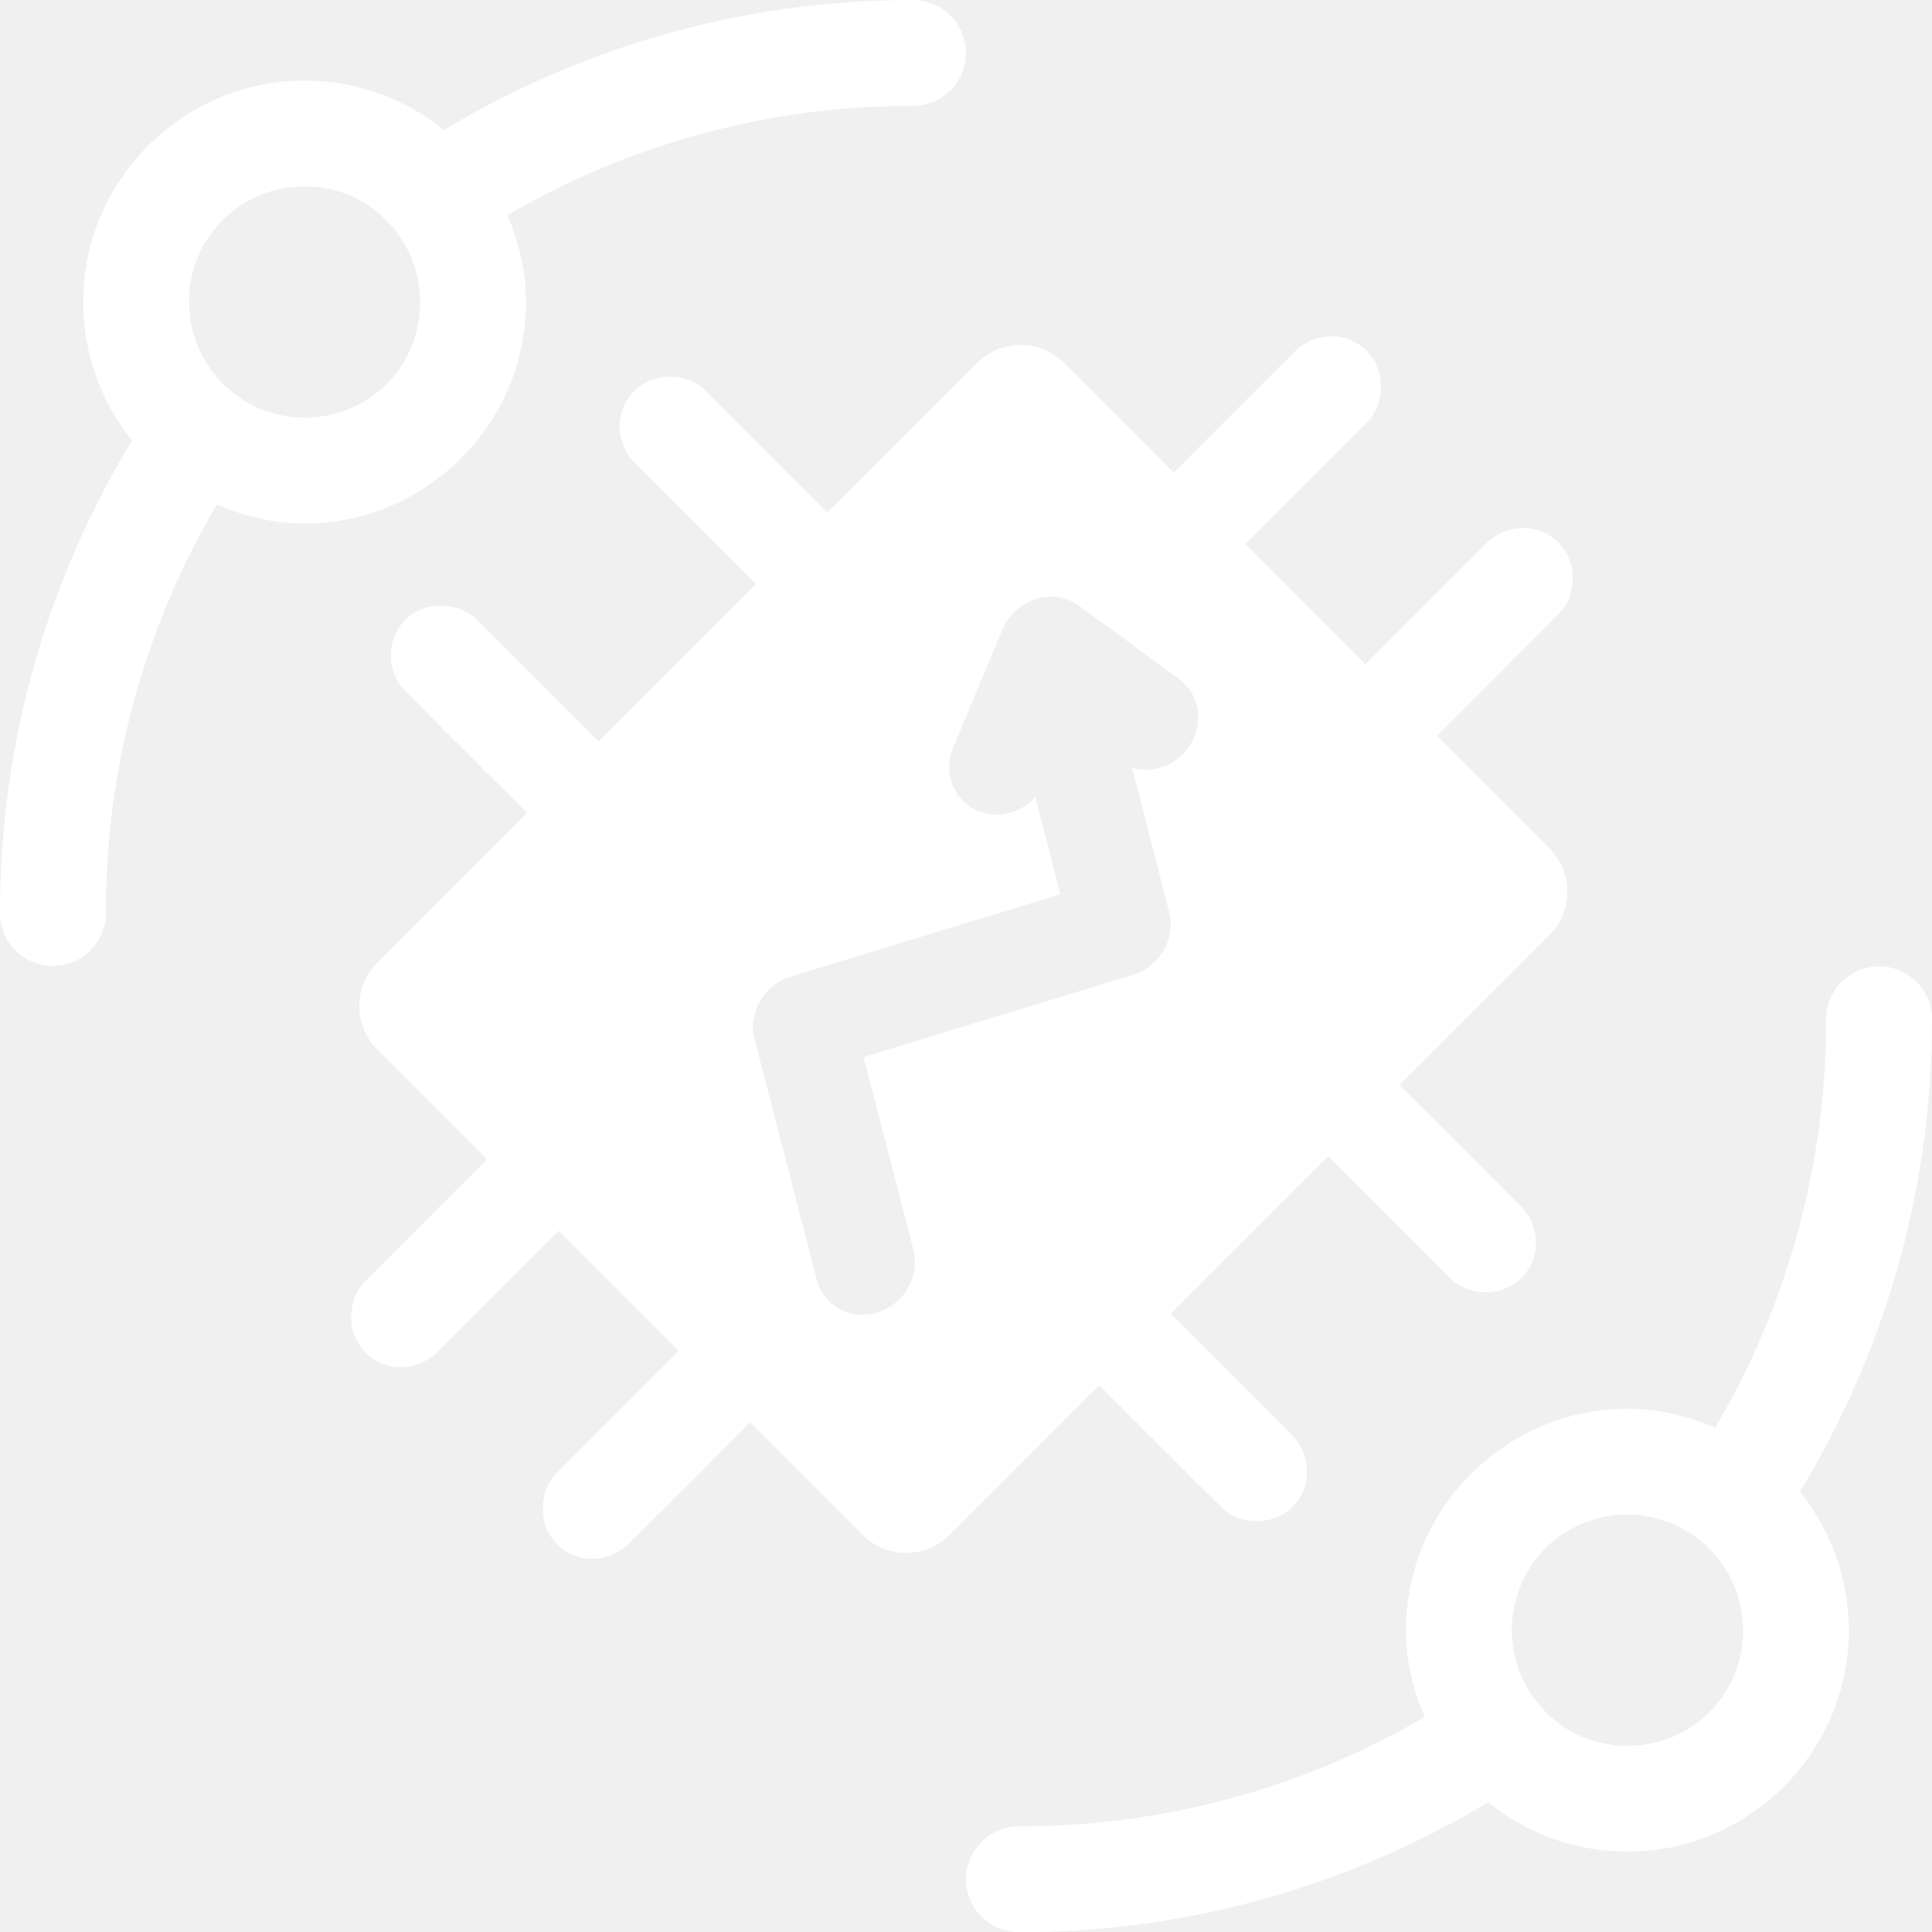
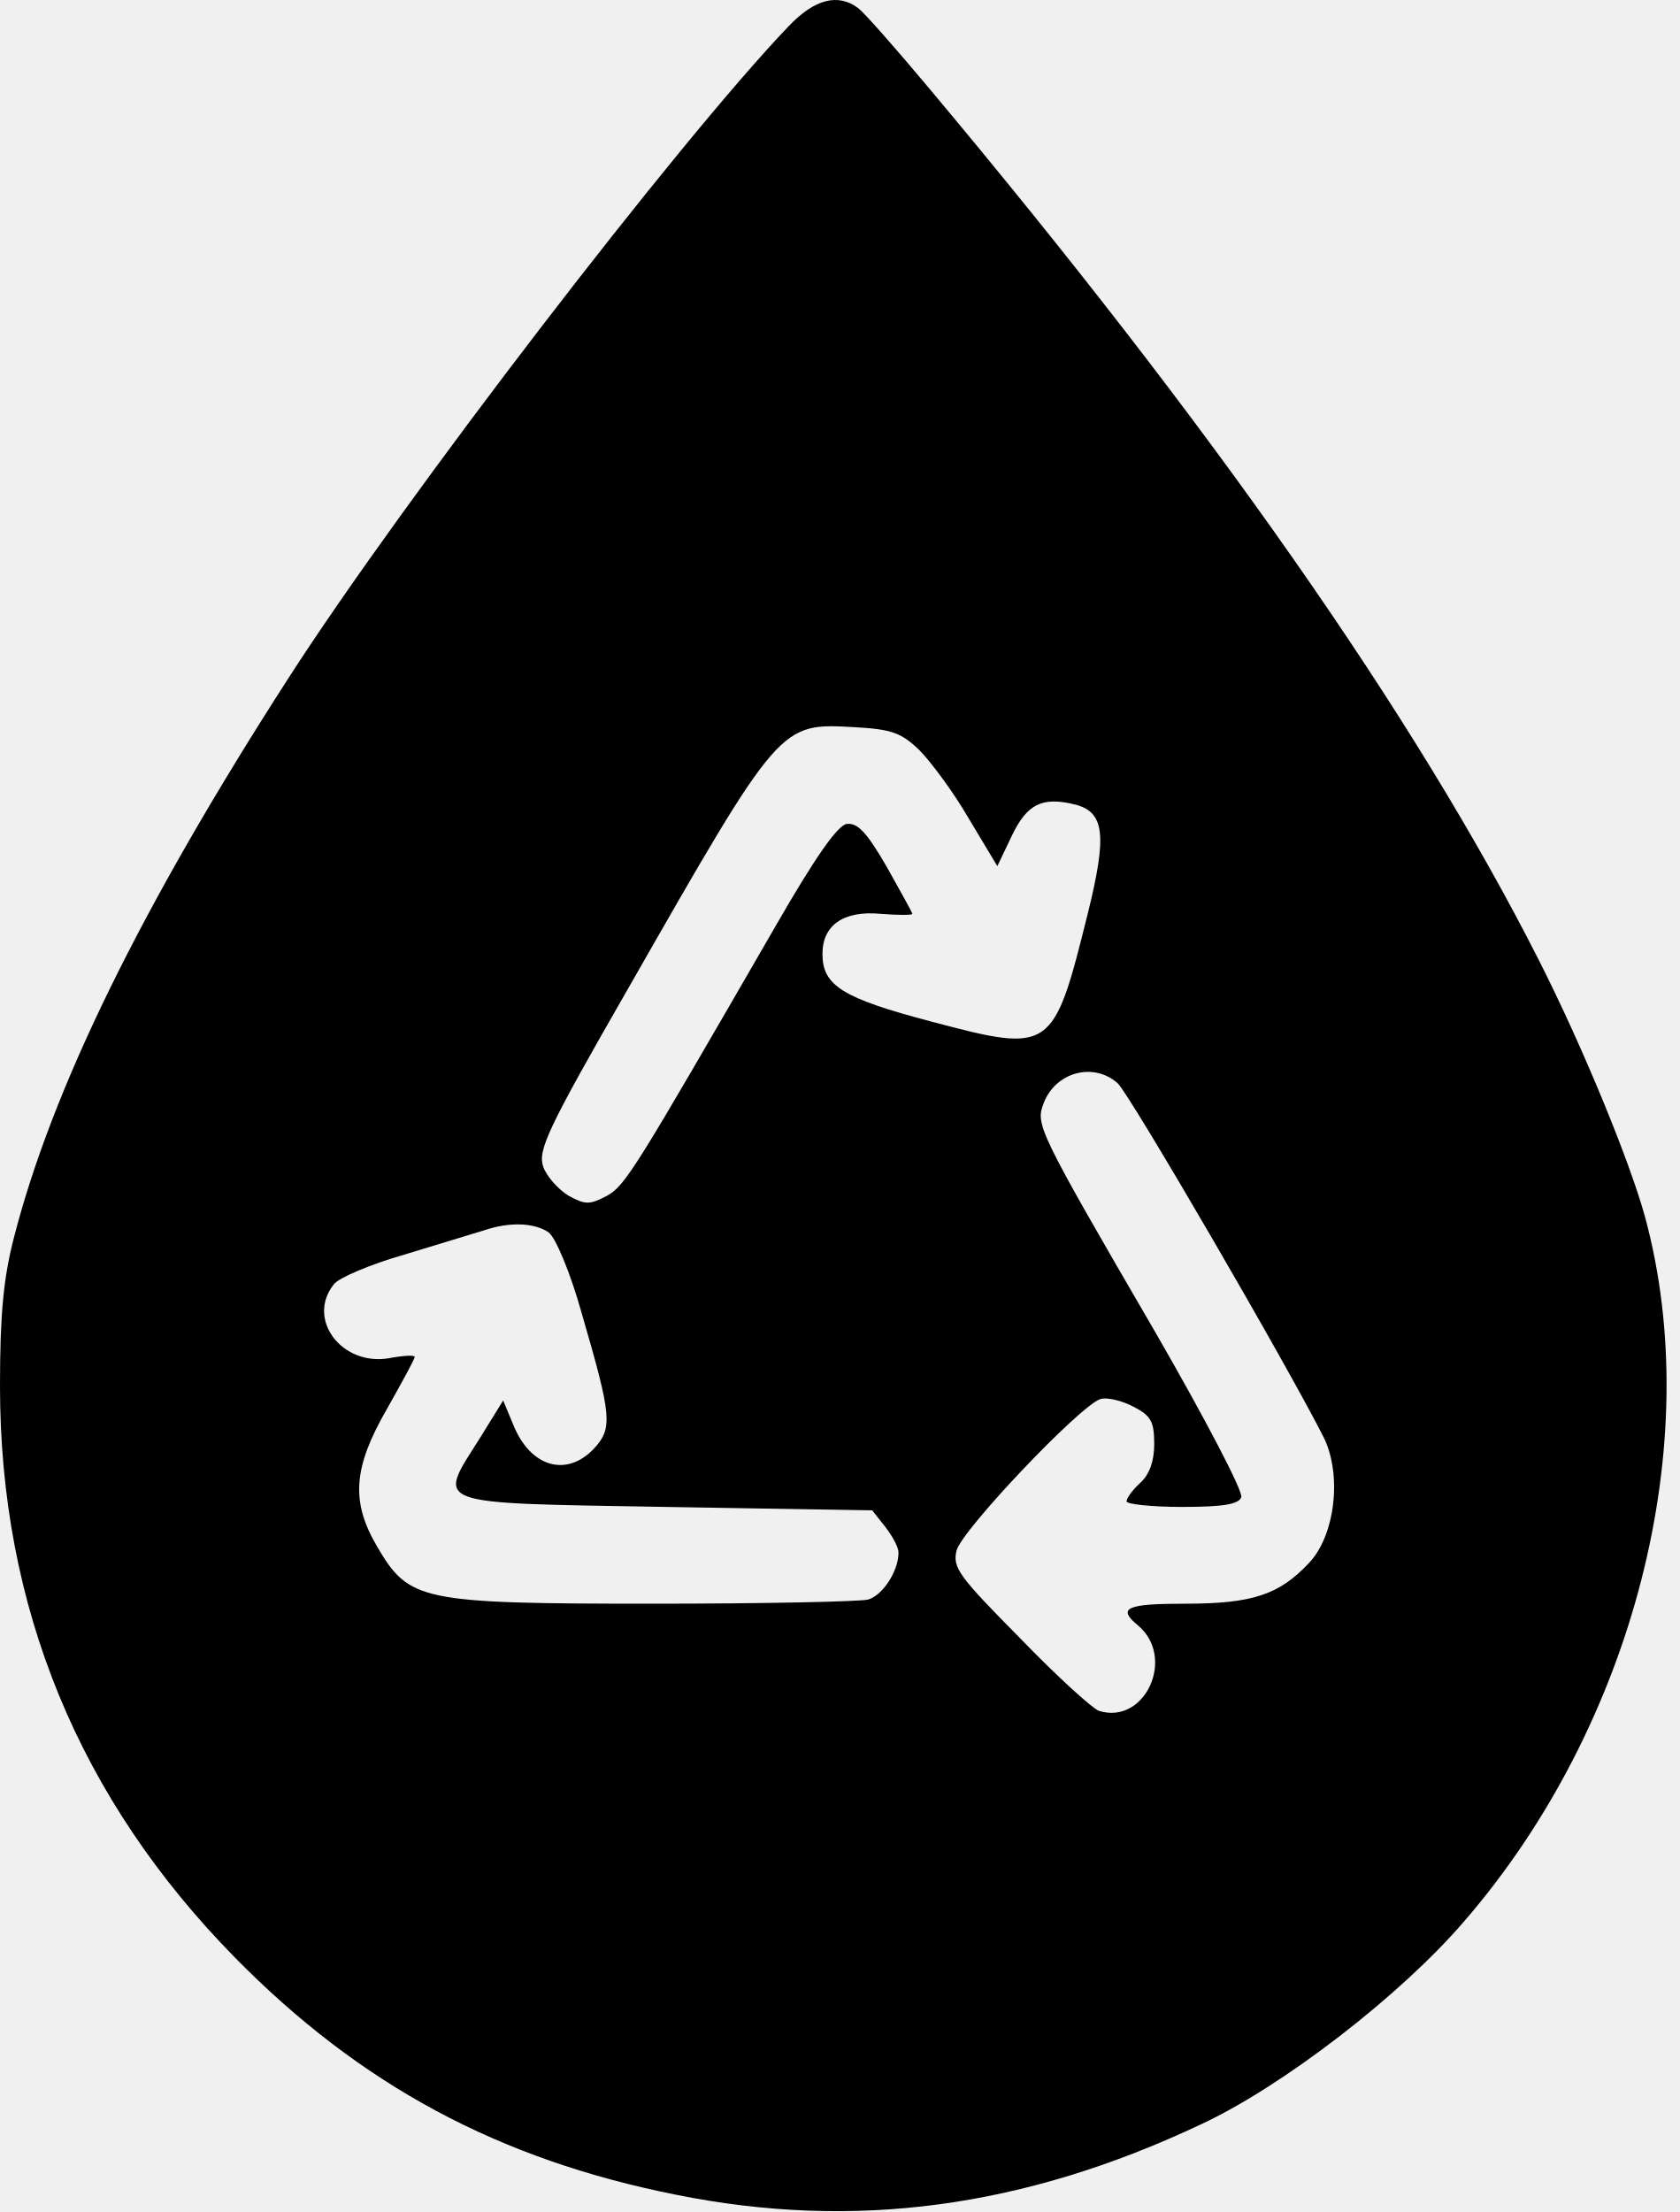
- <svg xmlns="http://www.w3.org/2000/svg" id="svg2" height="320" width="320" version="1.1" viewBox="0 0 320 320">
-   <g id="layer1" transform="translate(0 -732.36)" stroke-width="28">
-     <g id="g5175-6-32" transform="matrix(1.0471 1.0606 -1.0484 1.0619 931.69 -208.55)" />
-     <g id="g4241" fill="#fff">
-       <path id="path4278" style="color-rendering:auto;text-decoration-color:#000000;color:#000000;isolation:auto;mix-blend-mode:normal;shape-rendering:auto;solid-color:#000000;block-progression:tb;text-decoration-line:none;text-decoration-style:solid;image-rendering:auto;white-space:normal;text-indent:0;text-transform:none" d="m151.13 732.36c-28.363 0-54.915 7.915-77.613 21.537-6.472-5.262-14.605-8.191-23.067-8.194a8.766 8.766 0 0 0 -0.004 0c-20.154 0.001-36.679 16.528-36.678 36.682a8.766 8.766 0 0 0 0 0.011c0.01 8.415 2.927 16.483 8.103 22.927-13.83 22.83-21.87 49.58-21.87 78.17a8.766 8.766 0 1 0 17.531 0c0-24.702 6.719-47.748 18.378-67.574 4.566 1.985 9.473 3.15 14.519 3.157a8.766 8.766 0 0 0 0.012 0c20.155 0.001 36.683-16.527 36.682-36.682a8.766 8.766 0 0 0 0 -0.004c-0.002-4.999-1.139-9.863-3.083-14.397 19.717-11.484 42.585-18.095 67.085-18.095a8.766 8.766 0 1 0 0 -17.531zm-100.69 30.88c5.913 0.002 11.191 2.512 14.836 7.077a8.766 8.766 0 0 0 0.183 0.215c2.671 3.38 4.133 7.553 4.134 11.863-0.002 10.677-8.468 19.144-19.144 19.148-4.37-0.008-8.601-1.509-12-4.255a8.766 8.766 0 0 0 -0.012 -0.009c-4.514-3.633-7.136-9.098-7.144-14.893 0.003-10.677 8.47-19.144 19.148-19.146z" />
-       <path id="path4486-0-9-6-9-7-6-5" style="color-rendering:auto;text-decoration-color:#000000;color:#000000;isolation:auto;mix-blend-mode:normal;shape-rendering:auto;solid-color:#000000;block-progression:tb;text-decoration-line:none;text-decoration-style:solid;image-rendering:auto;white-space:normal;text-indent:0;text-transform:none" d="m66.992 835.19c-1.492 1.558-2.366 3.71-2.258 6.071 0.096 2.045 0.913 4.02 2.337 5.518 6.805 6.856 20.223 20.223 20.223 20.223l11.844-11.83s-12.973-12.961-20.176-20.171c-1.604-1.633-3.75-2.314-6.012-2.324-2.358-0.011-4.467 0.954-5.959 2.512zm32.147 19.983-36.639 36.639c-3.975 3.976-3.975 10.421 0 14.397l18.156 18.156 31.753 31.753 30.478 30.478c3.976 3.976 10.422 3.976 14.398 0l24.791-24.791 37.914-37.914 36.639-36.639c3.975-3.976 3.975-10.422-0.001-14.398l-18.63-18.63-31.75-31.76-30.01-30c-3.976-3.975-10.421-3.975-14.397 0l-24.79 24.79-37.91 37.91zm37.911-37.91s-12.973-12.961-20.176-20.171c-1.604-1.633-3.75-2.314-6.012-2.324-4.717-0.023-8.434 3.862-8.217 8.583 0.096 2.045 0.913 4.02 2.337 5.518 6.805 6.856 20.223 20.223 20.223 20.223l11.844-11.83zm69.193 5.213s12.961-12.973 20.171-20.176c1.633-1.604 2.314-3.75 2.324-6.012 0.022-4.717-3.862-8.434-8.583-8.217-2.045 0.096-4.02 0.913-5.518 2.337-6.856 6.805-20.223 20.223-20.223 20.223l11.83 11.844zm31.753 31.753s12.961-12.973 20.171-20.176c1.633-1.604 2.314-3.75 2.324-6.012 0.022-4.717-3.862-8.434-8.583-8.217-2.045 0.096-4.02 0.913-5.518 2.337-6.856 6.805-20.223 20.223-20.223 20.223l11.83 11.844zm-18.009 69.667s12.973 12.961 20.178 20.169c1.604 1.632 3.75 2.314 6.012 2.324 4.717 0.022 8.434-3.861 8.217-8.583l-0.002 0.002c-0.096-2.045-0.914-4.021-2.338-5.519-6.805-6.856-20.222-20.222-20.222-20.222l-11.844 11.83zm-37.914 37.914s12.973 12.961 20.178 20.169c1.604 1.632 3.75 2.314 6.012 2.324 4.717 0.023 8.434-3.861 8.217-8.583h-0.002c-0.096-2.045-0.913-4.021-2.337-5.518-6.805-6.856-20.223-20.223-20.223-20.223l-11.844 11.83zm-69.667-5.687s-12.961 12.973-20.169 20.178c-1.632 1.604-2.314 3.75-2.324 6.012-0.023 4.717 3.861 8.434 8.583 8.217h-0.002c2.045-0.096 4.02-0.913 5.518-2.337 6.856-6.805 20.223-20.223 20.223-20.223l-11.82-11.84zm-31.743-31.74s-12.961 12.973-20.169 20.178c-1.632 1.604-2.314 3.75-2.324 6.012-0.023 4.717 3.861 8.434 8.583 8.217h-0.002c2.045-0.096 4.02-0.913 5.518-2.337 6.856-6.805 20.223-20.223 20.223-20.223l-11.829-11.85zm87.237-90.554c1.679-1.706 3.967-2.66 6.297-2.626 1.663 0.024 3.253 0.55 4.562 1.51l16.499 12.1c3.201 2.297 4.144 6.659 2.231 10.312-1.914 3.653-6.123 5.524-9.951 4.423l6.124 23.948c1.113 4.352-1.564 8.968-5.983 10.317l-44.642 13.631 8.246 31.883c1.173 4.37-1.502 9.044-5.955 10.407s-8.976-1.111-10.068-5.505l-10.282-39.769c-1.127-4.356 1.549-8.985 5.976-10.338l44.661-13.637-4.122-16.118c-2.763 3.064-7.234 3.808-10.586 1.762-3.353-2.047-4.614-6.29-2.986-10.047l8.117-19.454c0.433-1.038 1.067-1.989 1.862-2.797z" fill-rule="evenodd" />
-       <path id="path4278-5" style="color-rendering:auto;text-decoration-color:#000000;color:#000000;isolation:auto;mix-blend-mode:normal;shape-rendering:auto;solid-color:#000000;block-progression:tb;text-decoration-line:none;text-decoration-style:solid;image-rendering:auto;white-space:normal;text-indent:0;text-transform:none" d="m168.87 1052.4c28.363 0 54.915-7.915 77.614-21.538 6.472 5.262 14.605 8.192 23.067 8.194a8.766 8.766 0 0 0 0.004 0c20.155-0.001 36.68-16.528 36.679-36.682a8.766 8.766 0 0 0 0 -0.011c-0.01-8.415-2.927-16.484-8.103-22.927 13.825-22.82 21.866-49.572 21.866-78.162a8.766 8.766 0 1 0 -17.531 0c0 24.703-6.719 47.749-18.378 67.575-4.566-1.985-9.473-3.15-14.519-3.157a8.766 8.766 0 0 0 -0.012 0c-20.155-0.001-36.683 16.527-36.682 36.682 0.002 4.999 1.139 9.863 3.083 14.397-19.717 11.484-42.586 18.095-67.086 18.095a8.766 8.766 0 1 0 0 17.531zm100.69-30.875c-5.913 0-11.191-2.512-14.836-7.077a8.766 8.766 0 0 0 -0.183 -0.215c-2.671-3.38-4.133-7.553-4.134-11.863 0.002-10.677 8.468-19.144 19.144-19.148 4.37 0.008 8.601 1.509 12 4.255a8.766 8.766 0 0 0 0.012 0.009c4.514 3.633 7.136 9.098 7.144 14.893-0.003 10.677-8.47 19.145-19.148 19.146z" />
-     </g>
+ <svg xmlns="http://www.w3.org/2000/svg" version="1.0" width="243pt" height="320pt" viewBox="0 0 243 320" preserveAspectRatio="xMidYMid meet">
+   <g transform="translate(0,320) scale(0.1,-0.1)" fill="#000000" stroke="none">
+     <path d="M1141 3162 c-159 -166 -555 -681 -723 -942 -214 -332 -343 -596 -398 -811 -15 -58 -20 -111 -20 -214 0 -320 114 -597 340 -827 182 -185 382 -292 638 -343 258 -52 504 -19 760 102 118 55 288 186 380 293 246 284 351 693 262 1020 -22 80 -90 246 -154 372 -178 351 -473 773 -884 1263 -46 55 -91 106 -100 113 -29 22 -63 14 -101 -26z m189 -1047 c16 -16 49 -60 71 -98 l42 -70 21 44 c22 46 44 57 92 45 42 -11 46 -44 18 -157 -50 -201 -52 -203 -226 -157 -129 34 -158 52 -158 98 0 42 31 63 84 58 26 -2 46 -2 46 0 0 2 -17 32 -37 68 -29 50 -42 64 -58 62 -13 -2 -45 -47 -103 -148 -204 -353 -217 -375 -244 -390 -25 -13 -31 -13 -55 0 -15 9 -32 28 -37 42 -8 24 5 53 124 260 220 385 218 382 327 376 53 -3 67 -8 93 -33z m287 -482 c17 -15 245 -407 298 -512 27 -54 17 -142 -21 -182 -43 -46 -82 -59 -179 -59 -85 0 -99 -6 -69 -31 56 -46 11 -145 -56 -124 -9 3 -61 50 -114 105 -89 90 -98 102 -92 127 8 30 178 209 208 219 9 3 31 -2 48 -11 25 -13 30 -21 30 -54 0 -25 -7 -44 -20 -56 -11 -10 -20 -22 -20 -27 0 -4 36 -8 80 -8 61 0 82 4 86 14 3 8 -53 115 -124 238 -171 294 -174 301 -162 332 17 45 72 60 107 29z m-823 -216 c10 -8 31 -57 48 -118 43 -148 45 -165 17 -195 -39 -41 -91 -27 -116 34 l-15 36 -34 -55 c-62 -98 -74 -93 269 -99 l299 -5 19 -24 c10 -13 19 -29 19 -37 0 -27 -23 -62 -44 -68 -11 -3 -151 -6 -311 -6 -337 0 -353 4 -399 82 -39 66 -35 115 14 200 22 39 40 72 40 75 0 3 -17 2 -38 -2 -68 -11 -119 57 -79 107 6 9 53 29 102 43 50 15 101 31 115 35 38 13 74 11 94 -3z" />
  </g>
</svg>
